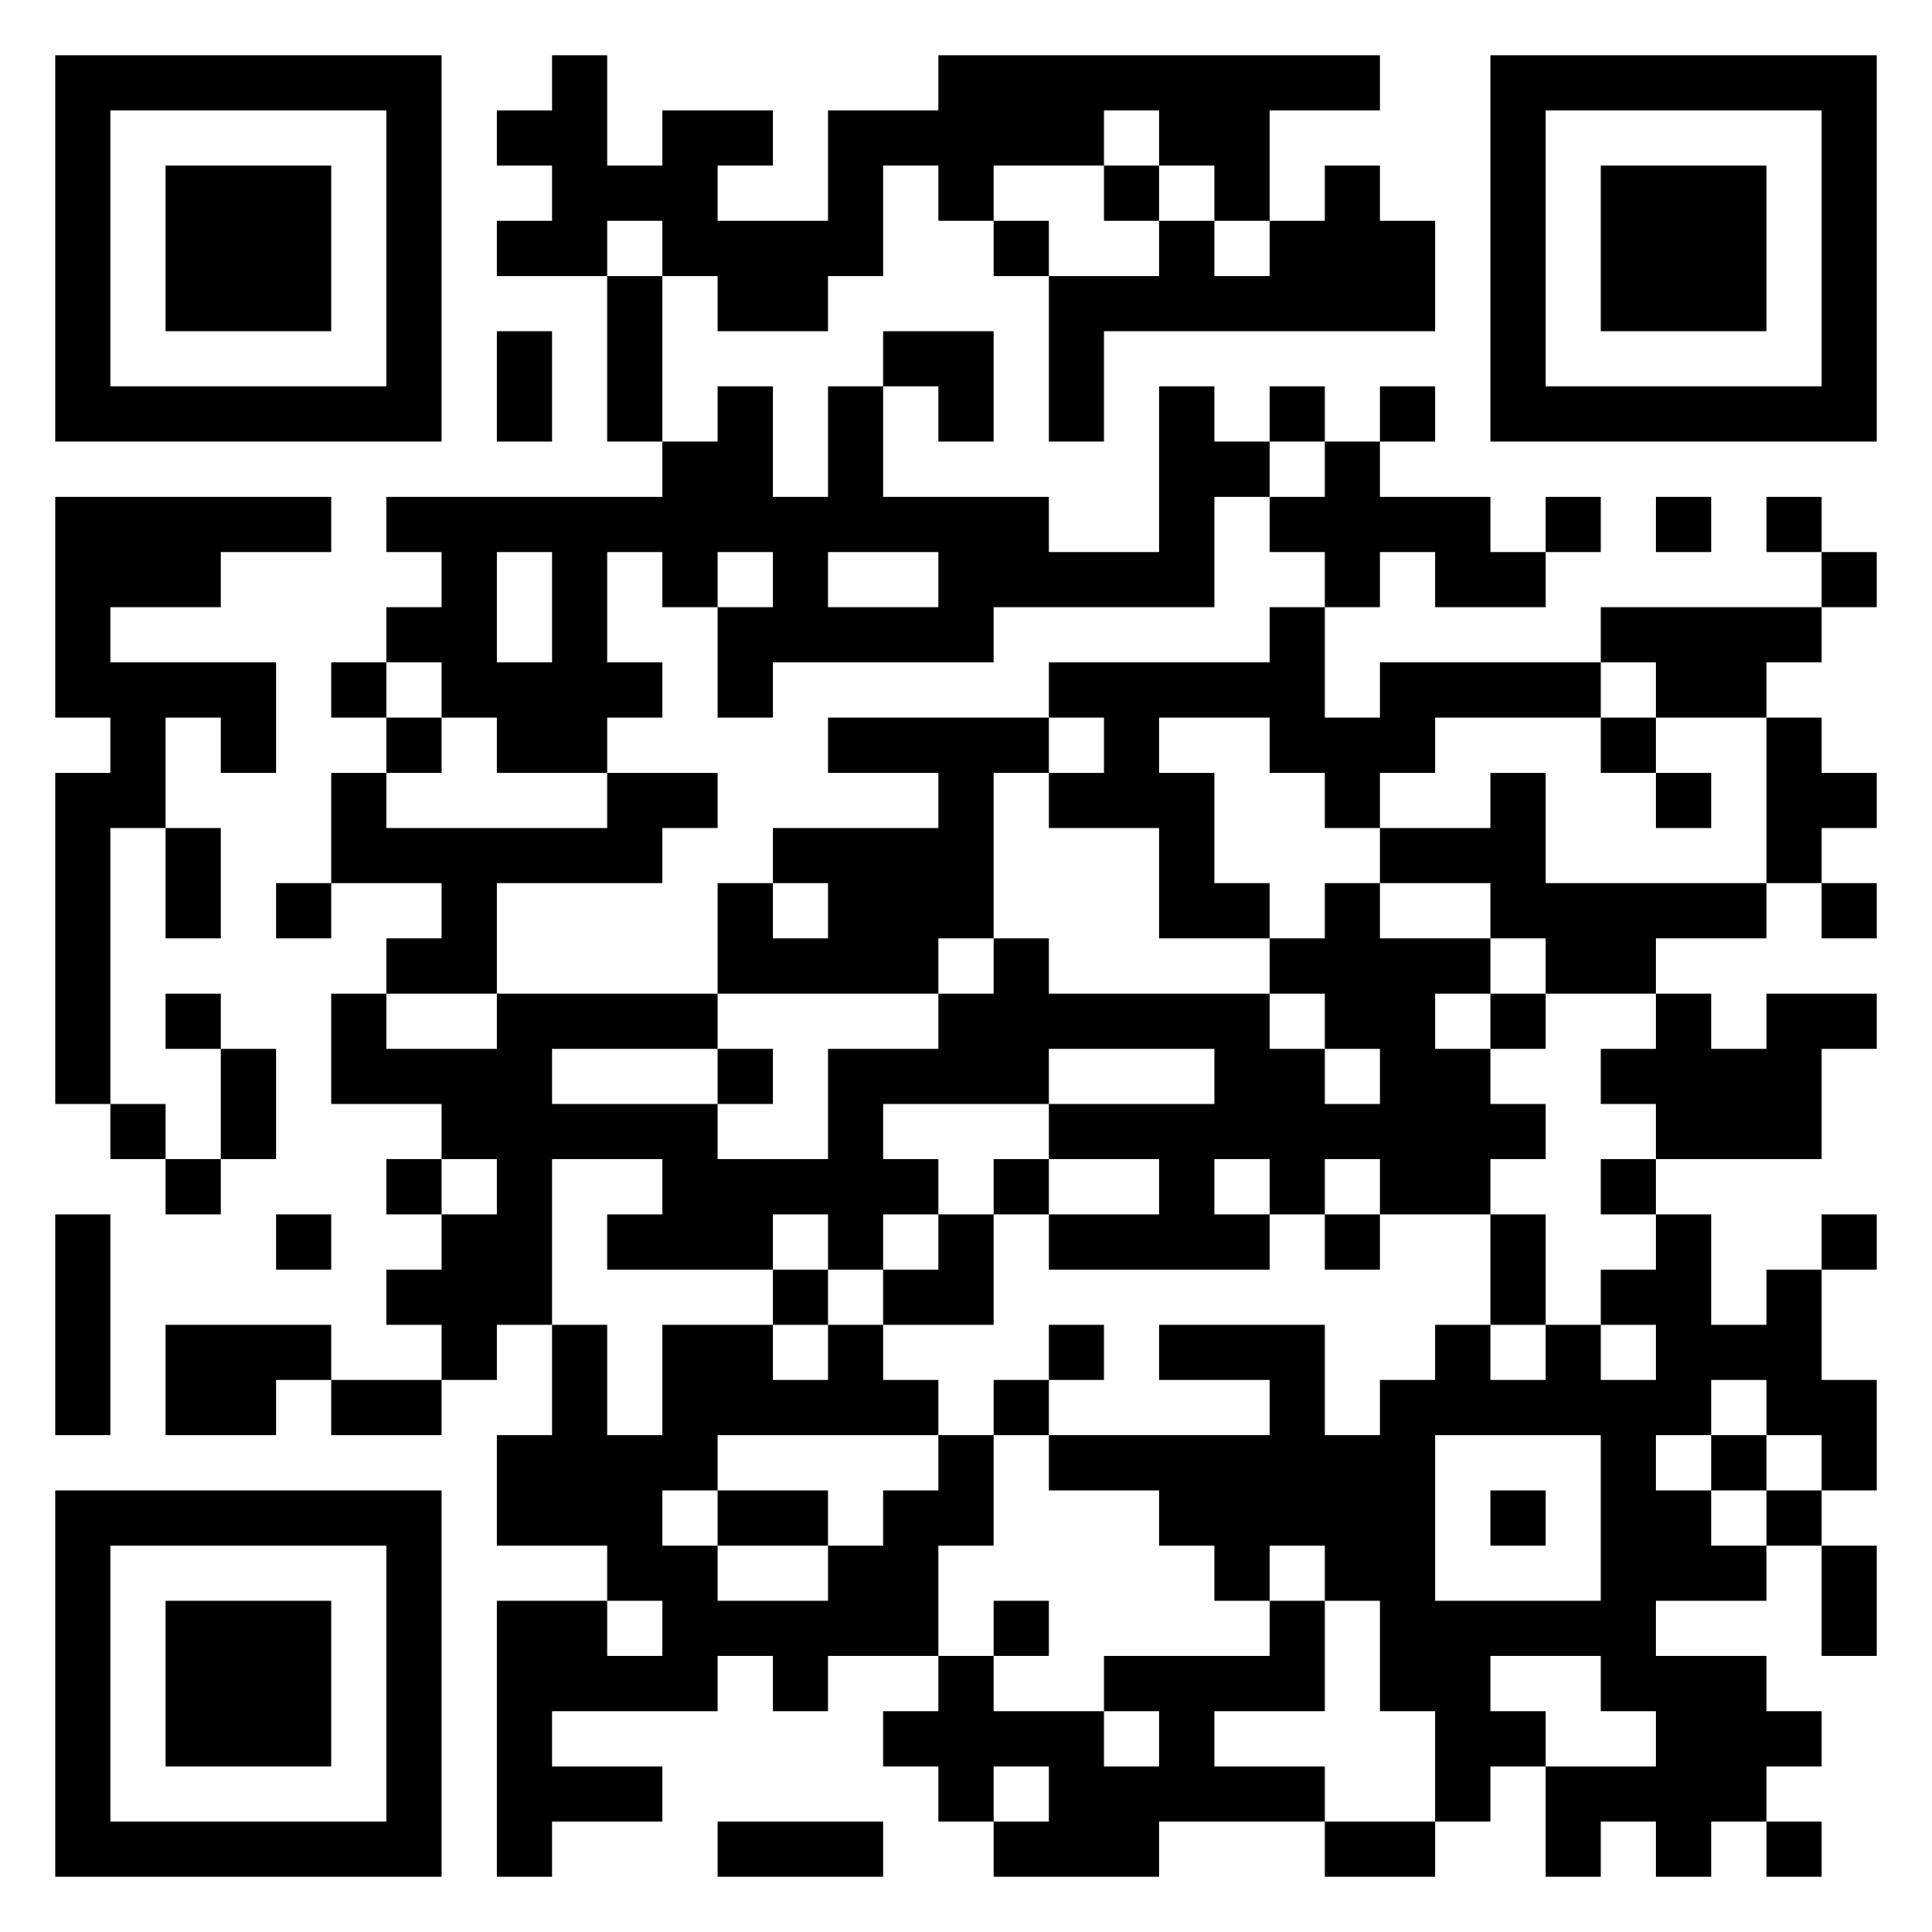
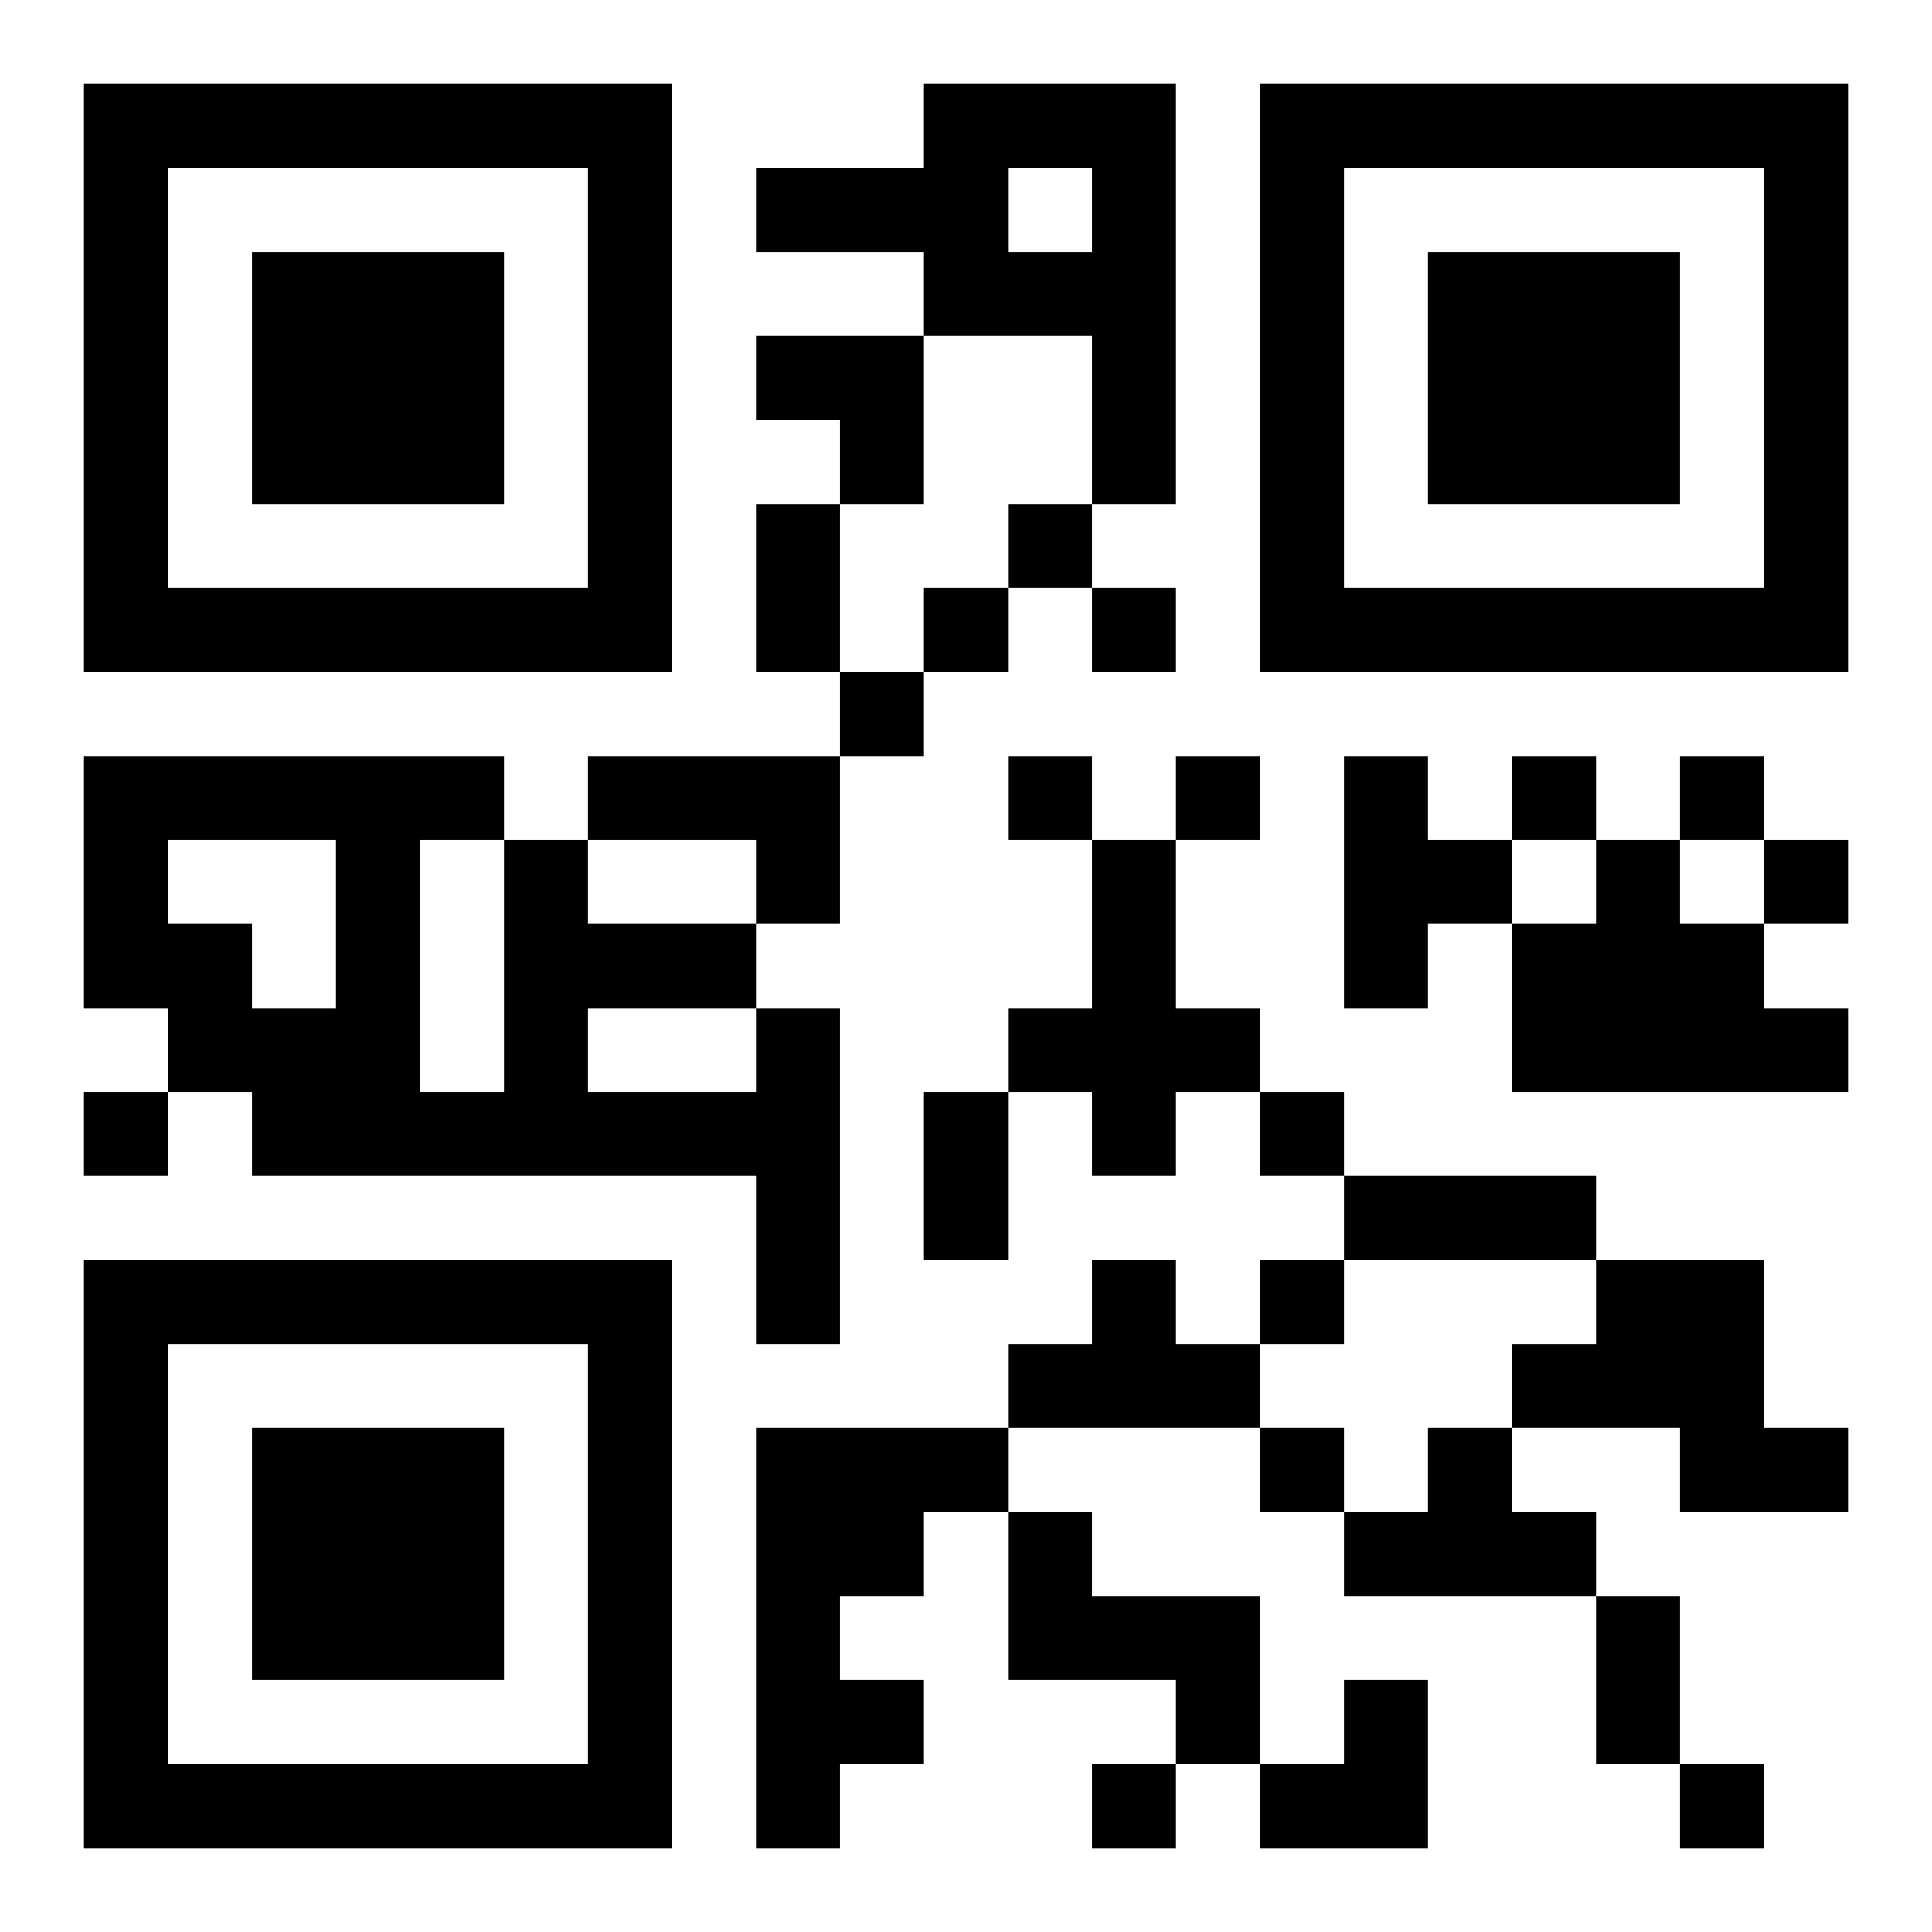
- <svg xmlns="http://www.w3.org/2000/svg" version="1.1" width="245" height="245">
-   <rect style="fill:rgb(255, 255, 255);fill-opacity:1" x="0" y="0" width="245" height="245" />
+ <svg xmlns="http://www.w3.org/2000/svg" version="1.1" width="253" height="253">
+   <rect style="fill:rgb(255, 255, 255);fill-opacity:1" x="0" y="0" width="253" height="253" />
  <g id="elements">
-     <path style="fill:rgb(0, 0, 0)" d="M 7,7 l 7,0 0,7 -7,0 z M 14,7 l 7,0 0,7 -7,0 z M 21,7 l 7,0 0,7 -7,0 z M 28,7 l 7,0 0,7 -7,0 z M 35,7 l 7,0 0,7 -7,0 z M 42,7 l 7,0 0,7 -7,0 z M 49,7 l 7,0 0,7 -7,0 z M 70,7 l 7,0 0,7 -7,0 z M 119,7 l 7,0 0,7 -7,0 z M 126,7 l 7,0 0,7 -7,0 z M 133,7 l 7,0 0,7 -7,0 z M 140,7 l 7,0 0,7 -7,0 z M 147,7 l 7,0 0,7 -7,0 z M 154,7 l 7,0 0,7 -7,0 z M 161,7 l 7,0 0,7 -7,0 z M 168,7 l 7,0 0,7 -7,0 z M 189,7 l 7,0 0,7 -7,0 z M 196,7 l 7,0 0,7 -7,0 z M 203,7 l 7,0 0,7 -7,0 z M 210,7 l 7,0 0,7 -7,0 z M 217,7 l 7,0 0,7 -7,0 z M 224,7 l 7,0 0,7 -7,0 z M 231,7 l 7,0 0,7 -7,0 z M 7,14 l 7,0 0,7 -7,0 z M 49,14 l 7,0 0,7 -7,0 z M 63,14 l 7,0 0,7 -7,0 z M 70,14 l 7,0 0,7 -7,0 z M 84,14 l 7,0 0,7 -7,0 z M 91,14 l 7,0 0,7 -7,0 z M 105,14 l 7,0 0,7 -7,0 z M 112,14 l 7,0 0,7 -7,0 z M 119,14 l 7,0 0,7 -7,0 z M 126,14 l 7,0 0,7 -7,0 z M 133,14 l 7,0 0,7 -7,0 z M 147,14 l 7,0 0,7 -7,0 z M 154,14 l 7,0 0,7 -7,0 z M 189,14 l 7,0 0,7 -7,0 z M 231,14 l 7,0 0,7 -7,0 z M 7,21 l 7,0 0,7 -7,0 z M 21,21 l 7,0 0,7 -7,0 z M 28,21 l 7,0 0,7 -7,0 z M 35,21 l 7,0 0,7 -7,0 z M 49,21 l 7,0 0,7 -7,0 z M 70,21 l 7,0 0,7 -7,0 z M 77,21 l 7,0 0,7 -7,0 z M 84,21 l 7,0 0,7 -7,0 z M 105,21 l 7,0 0,7 -7,0 z M 119,21 l 7,0 0,7 -7,0 z M 140,21 l 7,0 0,7 -7,0 z M 154,21 l 7,0 0,7 -7,0 z M 168,21 l 7,0 0,7 -7,0 z M 189,21 l 7,0 0,7 -7,0 z M 203,21 l 7,0 0,7 -7,0 z M 210,21 l 7,0 0,7 -7,0 z M 217,21 l 7,0 0,7 -7,0 z M 231,21 l 7,0 0,7 -7,0 z M 7,28 l 7,0 0,7 -7,0 z M 21,28 l 7,0 0,7 -7,0 z M 28,28 l 7,0 0,7 -7,0 z M 35,28 l 7,0 0,7 -7,0 z M 49,28 l 7,0 0,7 -7,0 z M 63,28 l 7,0 0,7 -7,0 z M 70,28 l 7,0 0,7 -7,0 z M 84,28 l 7,0 0,7 -7,0 z M 91,28 l 7,0 0,7 -7,0 z M 98,28 l 7,0 0,7 -7,0 z M 105,28 l 7,0 0,7 -7,0 z M 126,28 l 7,0 0,7 -7,0 z M 147,28 l 7,0 0,7 -7,0 z M 161,28 l 7,0 0,7 -7,0 z M 168,28 l 7,0 0,7 -7,0 z M 175,28 l 7,0 0,7 -7,0 z M 189,28 l 7,0 0,7 -7,0 z M 203,28 l 7,0 0,7 -7,0 z M 210,28 l 7,0 0,7 -7,0 z M 217,28 l 7,0 0,7 -7,0 z M 231,28 l 7,0 0,7 -7,0 z M 7,35 l 7,0 0,7 -7,0 z M 21,35 l 7,0 0,7 -7,0 z M 28,35 l 7,0 0,7 -7,0 z M 35,35 l 7,0 0,7 -7,0 z M 49,35 l 7,0 0,7 -7,0 z M 77,35 l 7,0 0,7 -7,0 z M 91,35 l 7,0 0,7 -7,0 z M 98,35 l 7,0 0,7 -7,0 z M 133,35 l 7,0 0,7 -7,0 z M 140,35 l 7,0 0,7 -7,0 z M 147,35 l 7,0 0,7 -7,0 z M 154,35 l 7,0 0,7 -7,0 z M 161,35 l 7,0 0,7 -7,0 z M 168,35 l 7,0 0,7 -7,0 z M 175,35 l 7,0 0,7 -7,0 z M 189,35 l 7,0 0,7 -7,0 z M 203,35 l 7,0 0,7 -7,0 z M 210,35 l 7,0 0,7 -7,0 z M 217,35 l 7,0 0,7 -7,0 z M 231,35 l 7,0 0,7 -7,0 z M 7,42 l 7,0 0,7 -7,0 z M 49,42 l 7,0 0,7 -7,0 z M 63,42 l 7,0 0,7 -7,0 z M 77,42 l 7,0 0,7 -7,0 z M 112,42 l 7,0 0,7 -7,0 z M 119,42 l 7,0 0,7 -7,0 z M 133,42 l 7,0 0,7 -7,0 z M 189,42 l 7,0 0,7 -7,0 z M 231,42 l 7,0 0,7 -7,0 z M 7,49 l 7,0 0,7 -7,0 z M 14,49 l 7,0 0,7 -7,0 z M 21,49 l 7,0 0,7 -7,0 z M 28,49 l 7,0 0,7 -7,0 z M 35,49 l 7,0 0,7 -7,0 z M 42,49 l 7,0 0,7 -7,0 z M 49,49 l 7,0 0,7 -7,0 z M 63,49 l 7,0 0,7 -7,0 z M 77,49 l 7,0 0,7 -7,0 z M 91,49 l 7,0 0,7 -7,0 z M 105,49 l 7,0 0,7 -7,0 z M 119,49 l 7,0 0,7 -7,0 z M 133,49 l 7,0 0,7 -7,0 z M 147,49 l 7,0 0,7 -7,0 z M 161,49 l 7,0 0,7 -7,0 z M 175,49 l 7,0 0,7 -7,0 z M 189,49 l 7,0 0,7 -7,0 z M 196,49 l 7,0 0,7 -7,0 z M 203,49 l 7,0 0,7 -7,0 z M 210,49 l 7,0 0,7 -7,0 z M 217,49 l 7,0 0,7 -7,0 z M 224,49 l 7,0 0,7 -7,0 z M 231,49 l 7,0 0,7 -7,0 z M 84,56 l 7,0 0,7 -7,0 z M 91,56 l 7,0 0,7 -7,0 z M 105,56 l 7,0 0,7 -7,0 z M 147,56 l 7,0 0,7 -7,0 z M 154,56 l 7,0 0,7 -7,0 z M 168,56 l 7,0 0,7 -7,0 z M 7,63 l 7,0 0,7 -7,0 z M 14,63 l 7,0 0,7 -7,0 z M 21,63 l 7,0 0,7 -7,0 z M 28,63 l 7,0 0,7 -7,0 z M 35,63 l 7,0 0,7 -7,0 z M 49,63 l 7,0 0,7 -7,0 z M 56,63 l 7,0 0,7 -7,0 z M 63,63 l 7,0 0,7 -7,0 z M 70,63 l 7,0 0,7 -7,0 z M 77,63 l 7,0 0,7 -7,0 z M 84,63 l 7,0 0,7 -7,0 z M 91,63 l 7,0 0,7 -7,0 z M 98,63 l 7,0 0,7 -7,0 z M 105,63 l 7,0 0,7 -7,0 z M 112,63 l 7,0 0,7 -7,0 z M 119,63 l 7,0 0,7 -7,0 z M 126,63 l 7,0 0,7 -7,0 z M 147,63 l 7,0 0,7 -7,0 z M 161,63 l 7,0 0,7 -7,0 z M 168,63 l 7,0 0,7 -7,0 z M 175,63 l 7,0 0,7 -7,0 z M 182,63 l 7,0 0,7 -7,0 z M 196,63 l 7,0 0,7 -7,0 z M 210,63 l 7,0 0,7 -7,0 z M 224,63 l 7,0 0,7 -7,0 z M 7,70 l 7,0 0,7 -7,0 z M 14,70 l 7,0 0,7 -7,0 z M 21,70 l 7,0 0,7 -7,0 z M 56,70 l 7,0 0,7 -7,0 z M 70,70 l 7,0 0,7 -7,0 z M 84,70 l 7,0 0,7 -7,0 z M 98,70 l 7,0 0,7 -7,0 z M 119,70 l 7,0 0,7 -7,0 z M 126,70 l 7,0 0,7 -7,0 z M 133,70 l 7,0 0,7 -7,0 z M 140,70 l 7,0 0,7 -7,0 z M 147,70 l 7,0 0,7 -7,0 z M 168,70 l 7,0 0,7 -7,0 z M 182,70 l 7,0 0,7 -7,0 z M 189,70 l 7,0 0,7 -7,0 z M 231,70 l 7,0 0,7 -7,0 z M 7,77 l 7,0 0,7 -7,0 z M 49,77 l 7,0 0,7 -7,0 z M 56,77 l 7,0 0,7 -7,0 z M 70,77 l 7,0 0,7 -7,0 z M 91,77 l 7,0 0,7 -7,0 z M 98,77 l 7,0 0,7 -7,0 z M 105,77 l 7,0 0,7 -7,0 z M 112,77 l 7,0 0,7 -7,0 z M 119,77 l 7,0 0,7 -7,0 z M 161,77 l 7,0 0,7 -7,0 z M 203,77 l 7,0 0,7 -7,0 z M 210,77 l 7,0 0,7 -7,0 z M 217,77 l 7,0 0,7 -7,0 z M 224,77 l 7,0 0,7 -7,0 z M 7,84 l 7,0 0,7 -7,0 z M 14,84 l 7,0 0,7 -7,0 z M 21,84 l 7,0 0,7 -7,0 z M 28,84 l 7,0 0,7 -7,0 z M 42,84 l 7,0 0,7 -7,0 z M 56,84 l 7,0 0,7 -7,0 z M 63,84 l 7,0 0,7 -7,0 z M 70,84 l 7,0 0,7 -7,0 z M 77,84 l 7,0 0,7 -7,0 z M 91,84 l 7,0 0,7 -7,0 z M 133,84 l 7,0 0,7 -7,0 z M 140,84 l 7,0 0,7 -7,0 z M 147,84 l 7,0 0,7 -7,0 z M 154,84 l 7,0 0,7 -7,0 z M 161,84 l 7,0 0,7 -7,0 z M 175,84 l 7,0 0,7 -7,0 z M 182,84 l 7,0 0,7 -7,0 z M 189,84 l 7,0 0,7 -7,0 z M 196,84 l 7,0 0,7 -7,0 z M 210,84 l 7,0 0,7 -7,0 z M 217,84 l 7,0 0,7 -7,0 z M 14,91 l 7,0 0,7 -7,0 z M 28,91 l 7,0 0,7 -7,0 z M 49,91 l 7,0 0,7 -7,0 z M 63,91 l 7,0 0,7 -7,0 z M 70,91 l 7,0 0,7 -7,0 z M 105,91 l 7,0 0,7 -7,0 z M 112,91 l 7,0 0,7 -7,0 z M 119,91 l 7,0 0,7 -7,0 z M 126,91 l 7,0 0,7 -7,0 z M 140,91 l 7,0 0,7 -7,0 z M 161,91 l 7,0 0,7 -7,0 z M 168,91 l 7,0 0,7 -7,0 z M 175,91 l 7,0 0,7 -7,0 z M 203,91 l 7,0 0,7 -7,0 z M 224,91 l 7,0 0,7 -7,0 z M 7,98 l 7,0 0,7 -7,0 z M 14,98 l 7,0 0,7 -7,0 z M 42,98 l 7,0 0,7 -7,0 z M 77,98 l 7,0 0,7 -7,0 z M 84,98 l 7,0 0,7 -7,0 z M 119,98 l 7,0 0,7 -7,0 z M 133,98 l 7,0 0,7 -7,0 z M 140,98 l 7,0 0,7 -7,0 z M 147,98 l 7,0 0,7 -7,0 z M 168,98 l 7,0 0,7 -7,0 z M 189,98 l 7,0 0,7 -7,0 z M 210,98 l 7,0 0,7 -7,0 z M 224,98 l 7,0 0,7 -7,0 z M 231,98 l 7,0 0,7 -7,0 z M 7,105 l 7,0 0,7 -7,0 z M 21,105 l 7,0 0,7 -7,0 z M 42,105 l 7,0 0,7 -7,0 z M 49,105 l 7,0 0,7 -7,0 z M 56,105 l 7,0 0,7 -7,0 z M 63,105 l 7,0 0,7 -7,0 z M 70,105 l 7,0 0,7 -7,0 z M 77,105 l 7,0 0,7 -7,0 z M 98,105 l 7,0 0,7 -7,0 z M 105,105 l 7,0 0,7 -7,0 z M 112,105 l 7,0 0,7 -7,0 z M 119,105 l 7,0 0,7 -7,0 z M 147,105 l 7,0 0,7 -7,0 z M 175,105 l 7,0 0,7 -7,0 z M 182,105 l 7,0 0,7 -7,0 z M 189,105 l 7,0 0,7 -7,0 z M 224,105 l 7,0 0,7 -7,0 z M 7,112 l 7,0 0,7 -7,0 z M 21,112 l 7,0 0,7 -7,0 z M 35,112 l 7,0 0,7 -7,0 z M 56,112 l 7,0 0,7 -7,0 z M 91,112 l 7,0 0,7 -7,0 z M 105,112 l 7,0 0,7 -7,0 z M 112,112 l 7,0 0,7 -7,0 z M 119,112 l 7,0 0,7 -7,0 z M 147,112 l 7,0 0,7 -7,0 z M 154,112 l 7,0 0,7 -7,0 z M 168,112 l 7,0 0,7 -7,0 z M 189,112 l 7,0 0,7 -7,0 z M 196,112 l 7,0 0,7 -7,0 z M 203,112 l 7,0 0,7 -7,0 z M 210,112 l 7,0 0,7 -7,0 z M 217,112 l 7,0 0,7 -7,0 z M 231,112 l 7,0 0,7 -7,0 z M 7,119 l 7,0 0,7 -7,0 z M 49,119 l 7,0 0,7 -7,0 z M 56,119 l 7,0 0,7 -7,0 z M 91,119 l 7,0 0,7 -7,0 z M 98,119 l 7,0 0,7 -7,0 z M 105,119 l 7,0 0,7 -7,0 z M 112,119 l 7,0 0,7 -7,0 z M 126,119 l 7,0 0,7 -7,0 z M 161,119 l 7,0 0,7 -7,0 z M 168,119 l 7,0 0,7 -7,0 z M 175,119 l 7,0 0,7 -7,0 z M 182,119 l 7,0 0,7 -7,0 z M 196,119 l 7,0 0,7 -7,0 z M 203,119 l 7,0 0,7 -7,0 z M 7,126 l 7,0 0,7 -7,0 z M 21,126 l 7,0 0,7 -7,0 z M 42,126 l 7,0 0,7 -7,0 z M 63,126 l 7,0 0,7 -7,0 z M 70,126 l 7,0 0,7 -7,0 z M 77,126 l 7,0 0,7 -7,0 z M 84,126 l 7,0 0,7 -7,0 z M 119,126 l 7,0 0,7 -7,0 z M 126,126 l 7,0 0,7 -7,0 z M 133,126 l 7,0 0,7 -7,0 z M 140,126 l 7,0 0,7 -7,0 z M 147,126 l 7,0 0,7 -7,0 z M 154,126 l 7,0 0,7 -7,0 z M 168,126 l 7,0 0,7 -7,0 z M 175,126 l 7,0 0,7 -7,0 z M 189,126 l 7,0 0,7 -7,0 z M 210,126 l 7,0 0,7 -7,0 z M 224,126 l 7,0 0,7 -7,0 z M 231,126 l 7,0 0,7 -7,0 z M 7,133 l 7,0 0,7 -7,0 z M 28,133 l 7,0 0,7 -7,0 z M 42,133 l 7,0 0,7 -7,0 z M 49,133 l 7,0 0,7 -7,0 z M 56,133 l 7,0 0,7 -7,0 z M 63,133 l 7,0 0,7 -7,0 z M 91,133 l 7,0 0,7 -7,0 z M 105,133 l 7,0 0,7 -7,0 z M 112,133 l 7,0 0,7 -7,0 z M 119,133 l 7,0 0,7 -7,0 z M 126,133 l 7,0 0,7 -7,0 z M 154,133 l 7,0 0,7 -7,0 z M 161,133 l 7,0 0,7 -7,0 z M 175,133 l 7,0 0,7 -7,0 z M 182,133 l 7,0 0,7 -7,0 z M 203,133 l 7,0 0,7 -7,0 z M 210,133 l 7,0 0,7 -7,0 z M 217,133 l 7,0 0,7 -7,0 z M 224,133 l 7,0 0,7 -7,0 z M 14,140 l 7,0 0,7 -7,0 z M 28,140 l 7,0 0,7 -7,0 z M 56,140 l 7,0 0,7 -7,0 z M 63,140 l 7,0 0,7 -7,0 z M 70,140 l 7,0 0,7 -7,0 z M 77,140 l 7,0 0,7 -7,0 z M 84,140 l 7,0 0,7 -7,0 z M 105,140 l 7,0 0,7 -7,0 z M 133,140 l 7,0 0,7 -7,0 z M 140,140 l 7,0 0,7 -7,0 z M 147,140 l 7,0 0,7 -7,0 z M 154,140 l 7,0 0,7 -7,0 z M 161,140 l 7,0 0,7 -7,0 z M 168,140 l 7,0 0,7 -7,0 z M 175,140 l 7,0 0,7 -7,0 z M 182,140 l 7,0 0,7 -7,0 z M 189,140 l 7,0 0,7 -7,0 z M 210,140 l 7,0 0,7 -7,0 z M 217,140 l 7,0 0,7 -7,0 z M 224,140 l 7,0 0,7 -7,0 z M 21,147 l 7,0 0,7 -7,0 z M 49,147 l 7,0 0,7 -7,0 z M 63,147 l 7,0 0,7 -7,0 z M 84,147 l 7,0 0,7 -7,0 z M 91,147 l 7,0 0,7 -7,0 z M 98,147 l 7,0 0,7 -7,0 z M 105,147 l 7,0 0,7 -7,0 z M 112,147 l 7,0 0,7 -7,0 z M 126,147 l 7,0 0,7 -7,0 z M 147,147 l 7,0 0,7 -7,0 z M 161,147 l 7,0 0,7 -7,0 z M 175,147 l 7,0 0,7 -7,0 z M 182,147 l 7,0 0,7 -7,0 z M 203,147 l 7,0 0,7 -7,0 z M 7,154 l 7,0 0,7 -7,0 z M 35,154 l 7,0 0,7 -7,0 z M 56,154 l 7,0 0,7 -7,0 z M 63,154 l 7,0 0,7 -7,0 z M 77,154 l 7,0 0,7 -7,0 z M 84,154 l 7,0 0,7 -7,0 z M 91,154 l 7,0 0,7 -7,0 z M 105,154 l 7,0 0,7 -7,0 z M 119,154 l 7,0 0,7 -7,0 z M 133,154 l 7,0 0,7 -7,0 z M 140,154 l 7,0 0,7 -7,0 z M 147,154 l 7,0 0,7 -7,0 z M 154,154 l 7,0 0,7 -7,0 z M 168,154 l 7,0 0,7 -7,0 z M 189,154 l 7,0 0,7 -7,0 z M 210,154 l 7,0 0,7 -7,0 z M 231,154 l 7,0 0,7 -7,0 z M 7,161 l 7,0 0,7 -7,0 z M 49,161 l 7,0 0,7 -7,0 z M 56,161 l 7,0 0,7 -7,0 z M 63,161 l 7,0 0,7 -7,0 z M 98,161 l 7,0 0,7 -7,0 z M 112,161 l 7,0 0,7 -7,0 z M 119,161 l 7,0 0,7 -7,0 z M 189,161 l 7,0 0,7 -7,0 z M 203,161 l 7,0 0,7 -7,0 z M 210,161 l 7,0 0,7 -7,0 z M 224,161 l 7,0 0,7 -7,0 z M 7,168 l 7,0 0,7 -7,0 z M 21,168 l 7,0 0,7 -7,0 z M 28,168 l 7,0 0,7 -7,0 z M 35,168 l 7,0 0,7 -7,0 z M 56,168 l 7,0 0,7 -7,0 z M 70,168 l 7,0 0,7 -7,0 z M 84,168 l 7,0 0,7 -7,0 z M 91,168 l 7,0 0,7 -7,0 z M 105,168 l 7,0 0,7 -7,0 z M 133,168 l 7,0 0,7 -7,0 z M 147,168 l 7,0 0,7 -7,0 z M 154,168 l 7,0 0,7 -7,0 z M 161,168 l 7,0 0,7 -7,0 z M 182,168 l 7,0 0,7 -7,0 z M 196,168 l 7,0 0,7 -7,0 z M 210,168 l 7,0 0,7 -7,0 z M 217,168 l 7,0 0,7 -7,0 z M 224,168 l 7,0 0,7 -7,0 z M 7,175 l 7,0 0,7 -7,0 z M 21,175 l 7,0 0,7 -7,0 z M 28,175 l 7,0 0,7 -7,0 z M 42,175 l 7,0 0,7 -7,0 z M 49,175 l 7,0 0,7 -7,0 z M 70,175 l 7,0 0,7 -7,0 z M 84,175 l 7,0 0,7 -7,0 z M 91,175 l 7,0 0,7 -7,0 z M 98,175 l 7,0 0,7 -7,0 z M 105,175 l 7,0 0,7 -7,0 z M 112,175 l 7,0 0,7 -7,0 z M 126,175 l 7,0 0,7 -7,0 z M 161,175 l 7,0 0,7 -7,0 z M 175,175 l 7,0 0,7 -7,0 z M 182,175 l 7,0 0,7 -7,0 z M 189,175 l 7,0 0,7 -7,0 z M 196,175 l 7,0 0,7 -7,0 z M 203,175 l 7,0 0,7 -7,0 z M 210,175 l 7,0 0,7 -7,0 z M 224,175 l 7,0 0,7 -7,0 z M 231,175 l 7,0 0,7 -7,0 z M 63,182 l 7,0 0,7 -7,0 z M 70,182 l 7,0 0,7 -7,0 z M 77,182 l 7,0 0,7 -7,0 z M 84,182 l 7,0 0,7 -7,0 z M 119,182 l 7,0 0,7 -7,0 z M 133,182 l 7,0 0,7 -7,0 z M 140,182 l 7,0 0,7 -7,0 z M 147,182 l 7,0 0,7 -7,0 z M 154,182 l 7,0 0,7 -7,0 z M 161,182 l 7,0 0,7 -7,0 z M 168,182 l 7,0 0,7 -7,0 z M 175,182 l 7,0 0,7 -7,0 z M 203,182 l 7,0 0,7 -7,0 z M 217,182 l 7,0 0,7 -7,0 z M 231,182 l 7,0 0,7 -7,0 z M 7,189 l 7,0 0,7 -7,0 z M 14,189 l 7,0 0,7 -7,0 z M 21,189 l 7,0 0,7 -7,0 z M 28,189 l 7,0 0,7 -7,0 z M 35,189 l 7,0 0,7 -7,0 z M 42,189 l 7,0 0,7 -7,0 z M 49,189 l 7,0 0,7 -7,0 z M 63,189 l 7,0 0,7 -7,0 z M 70,189 l 7,0 0,7 -7,0 z M 77,189 l 7,0 0,7 -7,0 z M 91,189 l 7,0 0,7 -7,0 z M 98,189 l 7,0 0,7 -7,0 z M 112,189 l 7,0 0,7 -7,0 z M 119,189 l 7,0 0,7 -7,0 z M 147,189 l 7,0 0,7 -7,0 z M 154,189 l 7,0 0,7 -7,0 z M 161,189 l 7,0 0,7 -7,0 z M 168,189 l 7,0 0,7 -7,0 z M 175,189 l 7,0 0,7 -7,0 z M 189,189 l 7,0 0,7 -7,0 z M 203,189 l 7,0 0,7 -7,0 z M 210,189 l 7,0 0,7 -7,0 z M 224,189 l 7,0 0,7 -7,0 z M 7,196 l 7,0 0,7 -7,0 z M 49,196 l 7,0 0,7 -7,0 z M 77,196 l 7,0 0,7 -7,0 z M 84,196 l 7,0 0,7 -7,0 z M 105,196 l 7,0 0,7 -7,0 z M 112,196 l 7,0 0,7 -7,0 z M 154,196 l 7,0 0,7 -7,0 z M 168,196 l 7,0 0,7 -7,0 z M 175,196 l 7,0 0,7 -7,0 z M 203,196 l 7,0 0,7 -7,0 z M 210,196 l 7,0 0,7 -7,0 z M 217,196 l 7,0 0,7 -7,0 z M 231,196 l 7,0 0,7 -7,0 z M 7,203 l 7,0 0,7 -7,0 z M 21,203 l 7,0 0,7 -7,0 z M 28,203 l 7,0 0,7 -7,0 z M 35,203 l 7,0 0,7 -7,0 z M 49,203 l 7,0 0,7 -7,0 z M 63,203 l 7,0 0,7 -7,0 z M 70,203 l 7,0 0,7 -7,0 z M 84,203 l 7,0 0,7 -7,0 z M 91,203 l 7,0 0,7 -7,0 z M 98,203 l 7,0 0,7 -7,0 z M 105,203 l 7,0 0,7 -7,0 z M 112,203 l 7,0 0,7 -7,0 z M 126,203 l 7,0 0,7 -7,0 z M 161,203 l 7,0 0,7 -7,0 z M 175,203 l 7,0 0,7 -7,0 z M 182,203 l 7,0 0,7 -7,0 z M 189,203 l 7,0 0,7 -7,0 z M 196,203 l 7,0 0,7 -7,0 z M 203,203 l 7,0 0,7 -7,0 z M 231,203 l 7,0 0,7 -7,0 z M 7,210 l 7,0 0,7 -7,0 z M 21,210 l 7,0 0,7 -7,0 z M 28,210 l 7,0 0,7 -7,0 z M 35,210 l 7,0 0,7 -7,0 z M 49,210 l 7,0 0,7 -7,0 z M 63,210 l 7,0 0,7 -7,0 z M 70,210 l 7,0 0,7 -7,0 z M 77,210 l 7,0 0,7 -7,0 z M 84,210 l 7,0 0,7 -7,0 z M 98,210 l 7,0 0,7 -7,0 z M 119,210 l 7,0 0,7 -7,0 z M 140,210 l 7,0 0,7 -7,0 z M 147,210 l 7,0 0,7 -7,0 z M 154,210 l 7,0 0,7 -7,0 z M 161,210 l 7,0 0,7 -7,0 z M 175,210 l 7,0 0,7 -7,0 z M 182,210 l 7,0 0,7 -7,0 z M 203,210 l 7,0 0,7 -7,0 z M 210,210 l 7,0 0,7 -7,0 z M 217,210 l 7,0 0,7 -7,0 z M 7,217 l 7,0 0,7 -7,0 z M 21,217 l 7,0 0,7 -7,0 z M 28,217 l 7,0 0,7 -7,0 z M 35,217 l 7,0 0,7 -7,0 z M 49,217 l 7,0 0,7 -7,0 z M 63,217 l 7,0 0,7 -7,0 z M 112,217 l 7,0 0,7 -7,0 z M 119,217 l 7,0 0,7 -7,0 z M 126,217 l 7,0 0,7 -7,0 z M 133,217 l 7,0 0,7 -7,0 z M 147,217 l 7,0 0,7 -7,0 z M 182,217 l 7,0 0,7 -7,0 z M 189,217 l 7,0 0,7 -7,0 z M 210,217 l 7,0 0,7 -7,0 z M 217,217 l 7,0 0,7 -7,0 z M 224,217 l 7,0 0,7 -7,0 z M 7,224 l 7,0 0,7 -7,0 z M 49,224 l 7,0 0,7 -7,0 z M 63,224 l 7,0 0,7 -7,0 z M 70,224 l 7,0 0,7 -7,0 z M 77,224 l 7,0 0,7 -7,0 z M 119,224 l 7,0 0,7 -7,0 z M 133,224 l 7,0 0,7 -7,0 z M 140,224 l 7,0 0,7 -7,0 z M 147,224 l 7,0 0,7 -7,0 z M 154,224 l 7,0 0,7 -7,0 z M 161,224 l 7,0 0,7 -7,0 z M 182,224 l 7,0 0,7 -7,0 z M 196,224 l 7,0 0,7 -7,0 z M 203,224 l 7,0 0,7 -7,0 z M 210,224 l 7,0 0,7 -7,0 z M 217,224 l 7,0 0,7 -7,0 z M 7,231 l 7,0 0,7 -7,0 z M 14,231 l 7,0 0,7 -7,0 z M 21,231 l 7,0 0,7 -7,0 z M 28,231 l 7,0 0,7 -7,0 z M 35,231 l 7,0 0,7 -7,0 z M 42,231 l 7,0 0,7 -7,0 z M 49,231 l 7,0 0,7 -7,0 z M 63,231 l 7,0 0,7 -7,0 z M 91,231 l 7,0 0,7 -7,0 z M 98,231 l 7,0 0,7 -7,0 z M 105,231 l 7,0 0,7 -7,0 z M 126,231 l 7,0 0,7 -7,0 z M 133,231 l 7,0 0,7 -7,0 z M 140,231 l 7,0 0,7 -7,0 z M 168,231 l 7,0 0,7 -7,0 z M 175,231 l 7,0 0,7 -7,0 z M 196,231 l 7,0 0,7 -7,0 z M 210,231 l 7,0 0,7 -7,0 z M 224,231 l 7,0 0,7 -7,0 z " />
+     <path style="fill:rgb(0, 0, 0)" d="M 11,11 l 11,0 0,11 -11,0 z M 22,11 l 11,0 0,11 -11,0 z M 33,11 l 11,0 0,11 -11,0 z M 44,11 l 11,0 0,11 -11,0 z M 55,11 l 11,0 0,11 -11,0 z M 66,11 l 11,0 0,11 -11,0 z M 77,11 l 11,0 0,11 -11,0 z M 121,11 l 11,0 0,11 -11,0 z M 132,11 l 11,0 0,11 -11,0 z M 143,11 l 11,0 0,11 -11,0 z M 165,11 l 11,0 0,11 -11,0 z M 176,11 l 11,0 0,11 -11,0 z M 187,11 l 11,0 0,11 -11,0 z M 198,11 l 11,0 0,11 -11,0 z M 209,11 l 11,0 0,11 -11,0 z M 220,11 l 11,0 0,11 -11,0 z M 231,11 l 11,0 0,11 -11,0 z M 11,22 l 11,0 0,11 -11,0 z M 77,22 l 11,0 0,11 -11,0 z M 99,22 l 11,0 0,11 -11,0 z M 110,22 l 11,0 0,11 -11,0 z M 121,22 l 11,0 0,11 -11,0 z M 143,22 l 11,0 0,11 -11,0 z M 165,22 l 11,0 0,11 -11,0 z M 231,22 l 11,0 0,11 -11,0 z M 11,33 l 11,0 0,11 -11,0 z M 33,33 l 11,0 0,11 -11,0 z M 44,33 l 11,0 0,11 -11,0 z M 55,33 l 11,0 0,11 -11,0 z M 77,33 l 11,0 0,11 -11,0 z M 121,33 l 11,0 0,11 -11,0 z M 132,33 l 11,0 0,11 -11,0 z M 143,33 l 11,0 0,11 -11,0 z M 165,33 l 11,0 0,11 -11,0 z M 187,33 l 11,0 0,11 -11,0 z M 198,33 l 11,0 0,11 -11,0 z M 209,33 l 11,0 0,11 -11,0 z M 231,33 l 11,0 0,11 -11,0 z M 11,44 l 11,0 0,11 -11,0 z M 33,44 l 11,0 0,11 -11,0 z M 44,44 l 11,0 0,11 -11,0 z M 55,44 l 11,0 0,11 -11,0 z M 77,44 l 11,0 0,11 -11,0 z M 99,44 l 11,0 0,11 -11,0 z M 110,44 l 11,0 0,11 -11,0 z M 143,44 l 11,0 0,11 -11,0 z M 165,44 l 11,0 0,11 -11,0 z M 187,44 l 11,0 0,11 -11,0 z M 198,44 l 11,0 0,11 -11,0 z M 209,44 l 11,0 0,11 -11,0 z M 231,44 l 11,0 0,11 -11,0 z M 11,55 l 11,0 0,11 -11,0 z M 33,55 l 11,0 0,11 -11,0 z M 44,55 l 11,0 0,11 -11,0 z M 55,55 l 11,0 0,11 -11,0 z M 77,55 l 11,0 0,11 -11,0 z M 110,55 l 11,0 0,11 -11,0 z M 143,55 l 11,0 0,11 -11,0 z M 165,55 l 11,0 0,11 -11,0 z M 187,55 l 11,0 0,11 -11,0 z M 198,55 l 11,0 0,11 -11,0 z M 209,55 l 11,0 0,11 -11,0 z M 231,55 l 11,0 0,11 -11,0 z M 11,66 l 11,0 0,11 -11,0 z M 77,66 l 11,0 0,11 -11,0 z M 99,66 l 11,0 0,11 -11,0 z M 132,66 l 11,0 0,11 -11,0 z M 165,66 l 11,0 0,11 -11,0 z M 231,66 l 11,0 0,11 -11,0 z M 11,77 l 11,0 0,11 -11,0 z M 22,77 l 11,0 0,11 -11,0 z M 33,77 l 11,0 0,11 -11,0 z M 44,77 l 11,0 0,11 -11,0 z M 55,77 l 11,0 0,11 -11,0 z M 66,77 l 11,0 0,11 -11,0 z M 77,77 l 11,0 0,11 -11,0 z M 99,77 l 11,0 0,11 -11,0 z M 121,77 l 11,0 0,11 -11,0 z M 143,77 l 11,0 0,11 -11,0 z M 165,77 l 11,0 0,11 -11,0 z M 176,77 l 11,0 0,11 -11,0 z M 187,77 l 11,0 0,11 -11,0 z M 198,77 l 11,0 0,11 -11,0 z M 209,77 l 11,0 0,11 -11,0 z M 220,77 l 11,0 0,11 -11,0 z M 231,77 l 11,0 0,11 -11,0 z M 110,88 l 11,0 0,11 -11,0 z M 11,99 l 11,0 0,11 -11,0 z M 22,99 l 11,0 0,11 -11,0 z M 33,99 l 11,0 0,11 -11,0 z M 44,99 l 11,0 0,11 -11,0 z M 55,99 l 11,0 0,11 -11,0 z M 77,99 l 11,0 0,11 -11,0 z M 88,99 l 11,0 0,11 -11,0 z M 99,99 l 11,0 0,11 -11,0 z M 132,99 l 11,0 0,11 -11,0 z M 154,99 l 11,0 0,11 -11,0 z M 176,99 l 11,0 0,11 -11,0 z M 198,99 l 11,0 0,11 -11,0 z M 220,99 l 11,0 0,11 -11,0 z M 11,110 l 11,0 0,11 -11,0 z M 44,110 l 11,0 0,11 -11,0 z M 66,110 l 11,0 0,11 -11,0 z M 99,110 l 11,0 0,11 -11,0 z M 143,110 l 11,0 0,11 -11,0 z M 176,110 l 11,0 0,11 -11,0 z M 187,110 l 11,0 0,11 -11,0 z M 209,110 l 11,0 0,11 -11,0 z M 231,110 l 11,0 0,11 -11,0 z M 11,121 l 11,0 0,11 -11,0 z M 22,121 l 11,0 0,11 -11,0 z M 44,121 l 11,0 0,11 -11,0 z M 66,121 l 11,0 0,11 -11,0 z M 77,121 l 11,0 0,11 -11,0 z M 88,121 l 11,0 0,11 -11,0 z M 143,121 l 11,0 0,11 -11,0 z M 176,121 l 11,0 0,11 -11,0 z M 198,121 l 11,0 0,11 -11,0 z M 209,121 l 11,0 0,11 -11,0 z M 220,121 l 11,0 0,11 -11,0 z M 22,132 l 11,0 0,11 -11,0 z M 33,132 l 11,0 0,11 -11,0 z M 44,132 l 11,0 0,11 -11,0 z M 66,132 l 11,0 0,11 -11,0 z M 99,132 l 11,0 0,11 -11,0 z M 132,132 l 11,0 0,11 -11,0 z M 143,132 l 11,0 0,11 -11,0 z M 154,132 l 11,0 0,11 -11,0 z M 198,132 l 11,0 0,11 -11,0 z M 209,132 l 11,0 0,11 -11,0 z M 220,132 l 11,0 0,11 -11,0 z M 231,132 l 11,0 0,11 -11,0 z M 11,143 l 11,0 0,11 -11,0 z M 33,143 l 11,0 0,11 -11,0 z M 44,143 l 11,0 0,11 -11,0 z M 55,143 l 11,0 0,11 -11,0 z M 66,143 l 11,0 0,11 -11,0 z M 77,143 l 11,0 0,11 -11,0 z M 88,143 l 11,0 0,11 -11,0 z M 99,143 l 11,0 0,11 -11,0 z M 121,143 l 11,0 0,11 -11,0 z M 143,143 l 11,0 0,11 -11,0 z M 165,143 l 11,0 0,11 -11,0 z M 99,154 l 11,0 0,11 -11,0 z M 121,154 l 11,0 0,11 -11,0 z M 176,154 l 11,0 0,11 -11,0 z M 187,154 l 11,0 0,11 -11,0 z M 198,154 l 11,0 0,11 -11,0 z M 11,165 l 11,0 0,11 -11,0 z M 22,165 l 11,0 0,11 -11,0 z M 33,165 l 11,0 0,11 -11,0 z M 44,165 l 11,0 0,11 -11,0 z M 55,165 l 11,0 0,11 -11,0 z M 66,165 l 11,0 0,11 -11,0 z M 77,165 l 11,0 0,11 -11,0 z M 99,165 l 11,0 0,11 -11,0 z M 143,165 l 11,0 0,11 -11,0 z M 165,165 l 11,0 0,11 -11,0 z M 209,165 l 11,0 0,11 -11,0 z M 220,165 l 11,0 0,11 -11,0 z M 11,176 l 11,0 0,11 -11,0 z M 77,176 l 11,0 0,11 -11,0 z M 132,176 l 11,0 0,11 -11,0 z M 143,176 l 11,0 0,11 -11,0 z M 154,176 l 11,0 0,11 -11,0 z M 198,176 l 11,0 0,11 -11,0 z M 209,176 l 11,0 0,11 -11,0 z M 220,176 l 11,0 0,11 -11,0 z M 11,187 l 11,0 0,11 -11,0 z M 33,187 l 11,0 0,11 -11,0 z M 44,187 l 11,0 0,11 -11,0 z M 55,187 l 11,0 0,11 -11,0 z M 77,187 l 11,0 0,11 -11,0 z M 99,187 l 11,0 0,11 -11,0 z M 110,187 l 11,0 0,11 -11,0 z M 121,187 l 11,0 0,11 -11,0 z M 165,187 l 11,0 0,11 -11,0 z M 187,187 l 11,0 0,11 -11,0 z M 220,187 l 11,0 0,11 -11,0 z M 231,187 l 11,0 0,11 -11,0 z M 11,198 l 11,0 0,11 -11,0 z M 33,198 l 11,0 0,11 -11,0 z M 44,198 l 11,0 0,11 -11,0 z M 55,198 l 11,0 0,11 -11,0 z M 77,198 l 11,0 0,11 -11,0 z M 99,198 l 11,0 0,11 -11,0 z M 110,198 l 11,0 0,11 -11,0 z M 132,198 l 11,0 0,11 -11,0 z M 176,198 l 11,0 0,11 -11,0 z M 187,198 l 11,0 0,11 -11,0 z M 198,198 l 11,0 0,11 -11,0 z M 11,209 l 11,0 0,11 -11,0 z M 33,209 l 11,0 0,11 -11,0 z M 44,209 l 11,0 0,11 -11,0 z M 55,209 l 11,0 0,11 -11,0 z M 77,209 l 11,0 0,11 -11,0 z M 99,209 l 11,0 0,11 -11,0 z M 132,209 l 11,0 0,11 -11,0 z M 143,209 l 11,0 0,11 -11,0 z M 154,209 l 11,0 0,11 -11,0 z M 209,209 l 11,0 0,11 -11,0 z M 11,220 l 11,0 0,11 -11,0 z M 77,220 l 11,0 0,11 -11,0 z M 99,220 l 11,0 0,11 -11,0 z M 110,220 l 11,0 0,11 -11,0 z M 154,220 l 11,0 0,11 -11,0 z M 176,220 l 11,0 0,11 -11,0 z M 209,220 l 11,0 0,11 -11,0 z M 11,231 l 11,0 0,11 -11,0 z M 22,231 l 11,0 0,11 -11,0 z M 33,231 l 11,0 0,11 -11,0 z M 44,231 l 11,0 0,11 -11,0 z M 55,231 l 11,0 0,11 -11,0 z M 66,231 l 11,0 0,11 -11,0 z M 77,231 l 11,0 0,11 -11,0 z M 99,231 l 11,0 0,11 -11,0 z M 143,231 l 11,0 0,11 -11,0 z M 165,231 l 11,0 0,11 -11,0 z M 176,231 l 11,0 0,11 -11,0 z M 220,231 l 11,0 0,11 -11,0 z " />
  </g>
</svg>
